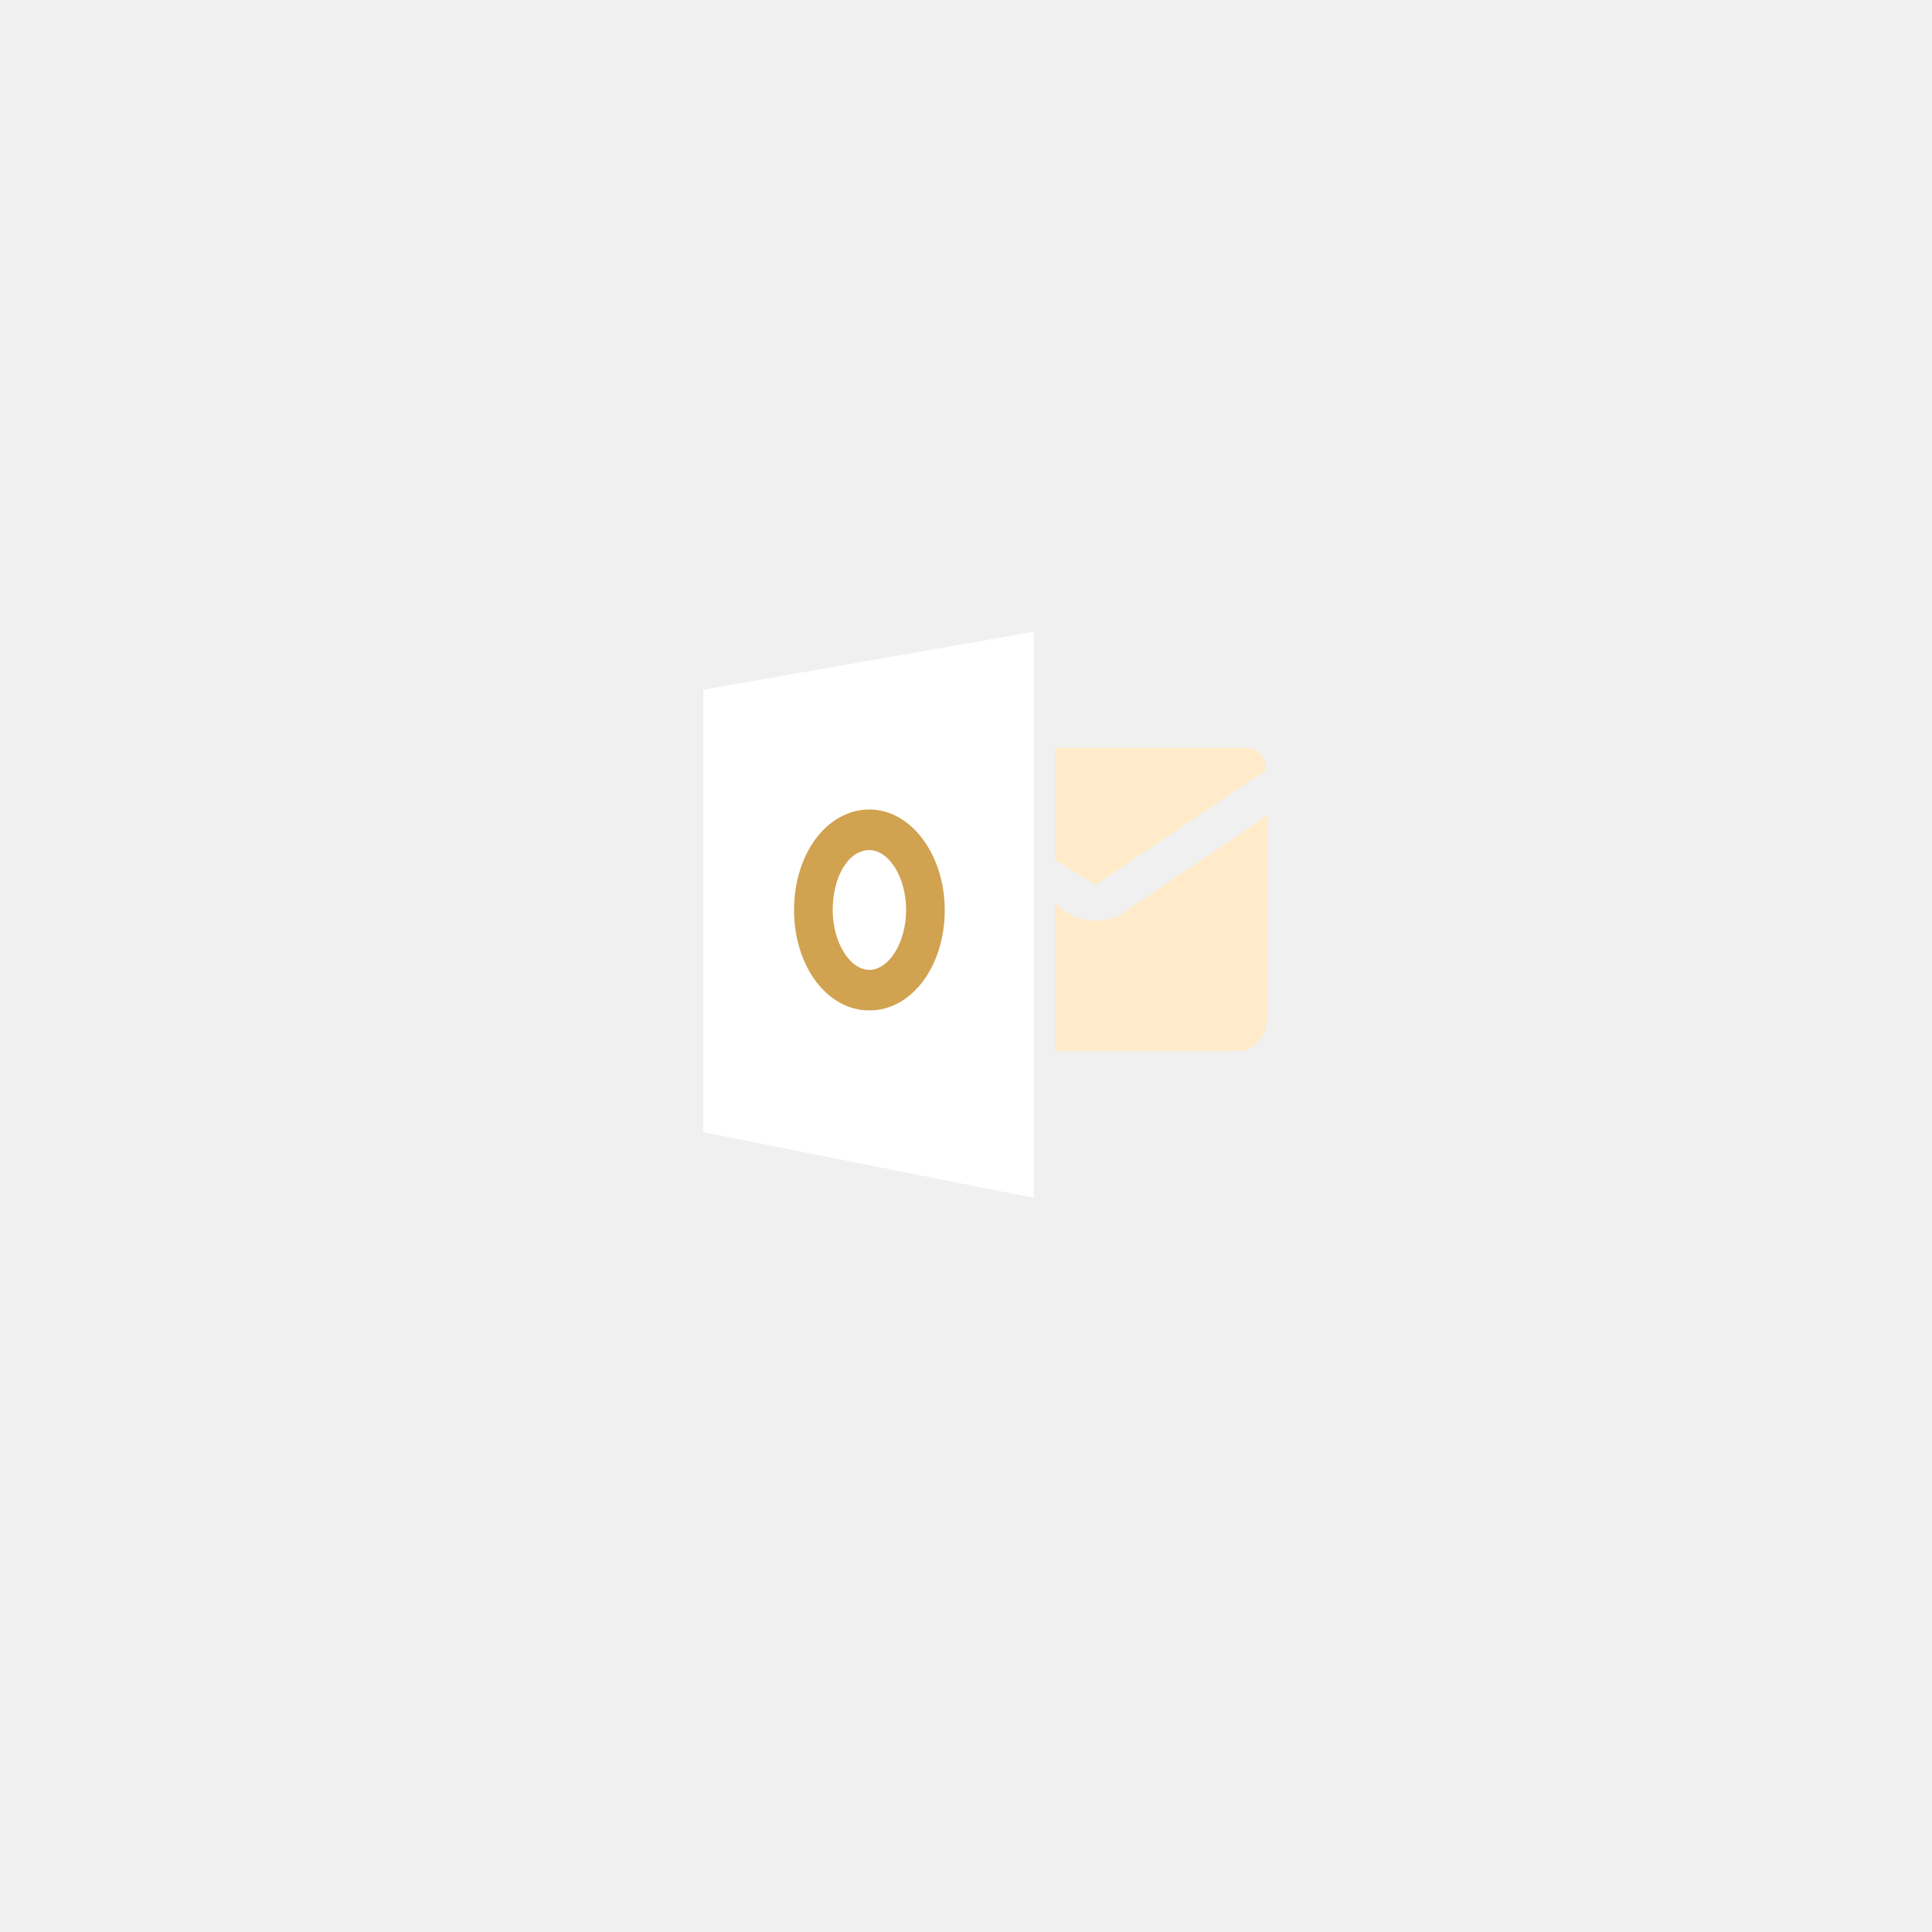
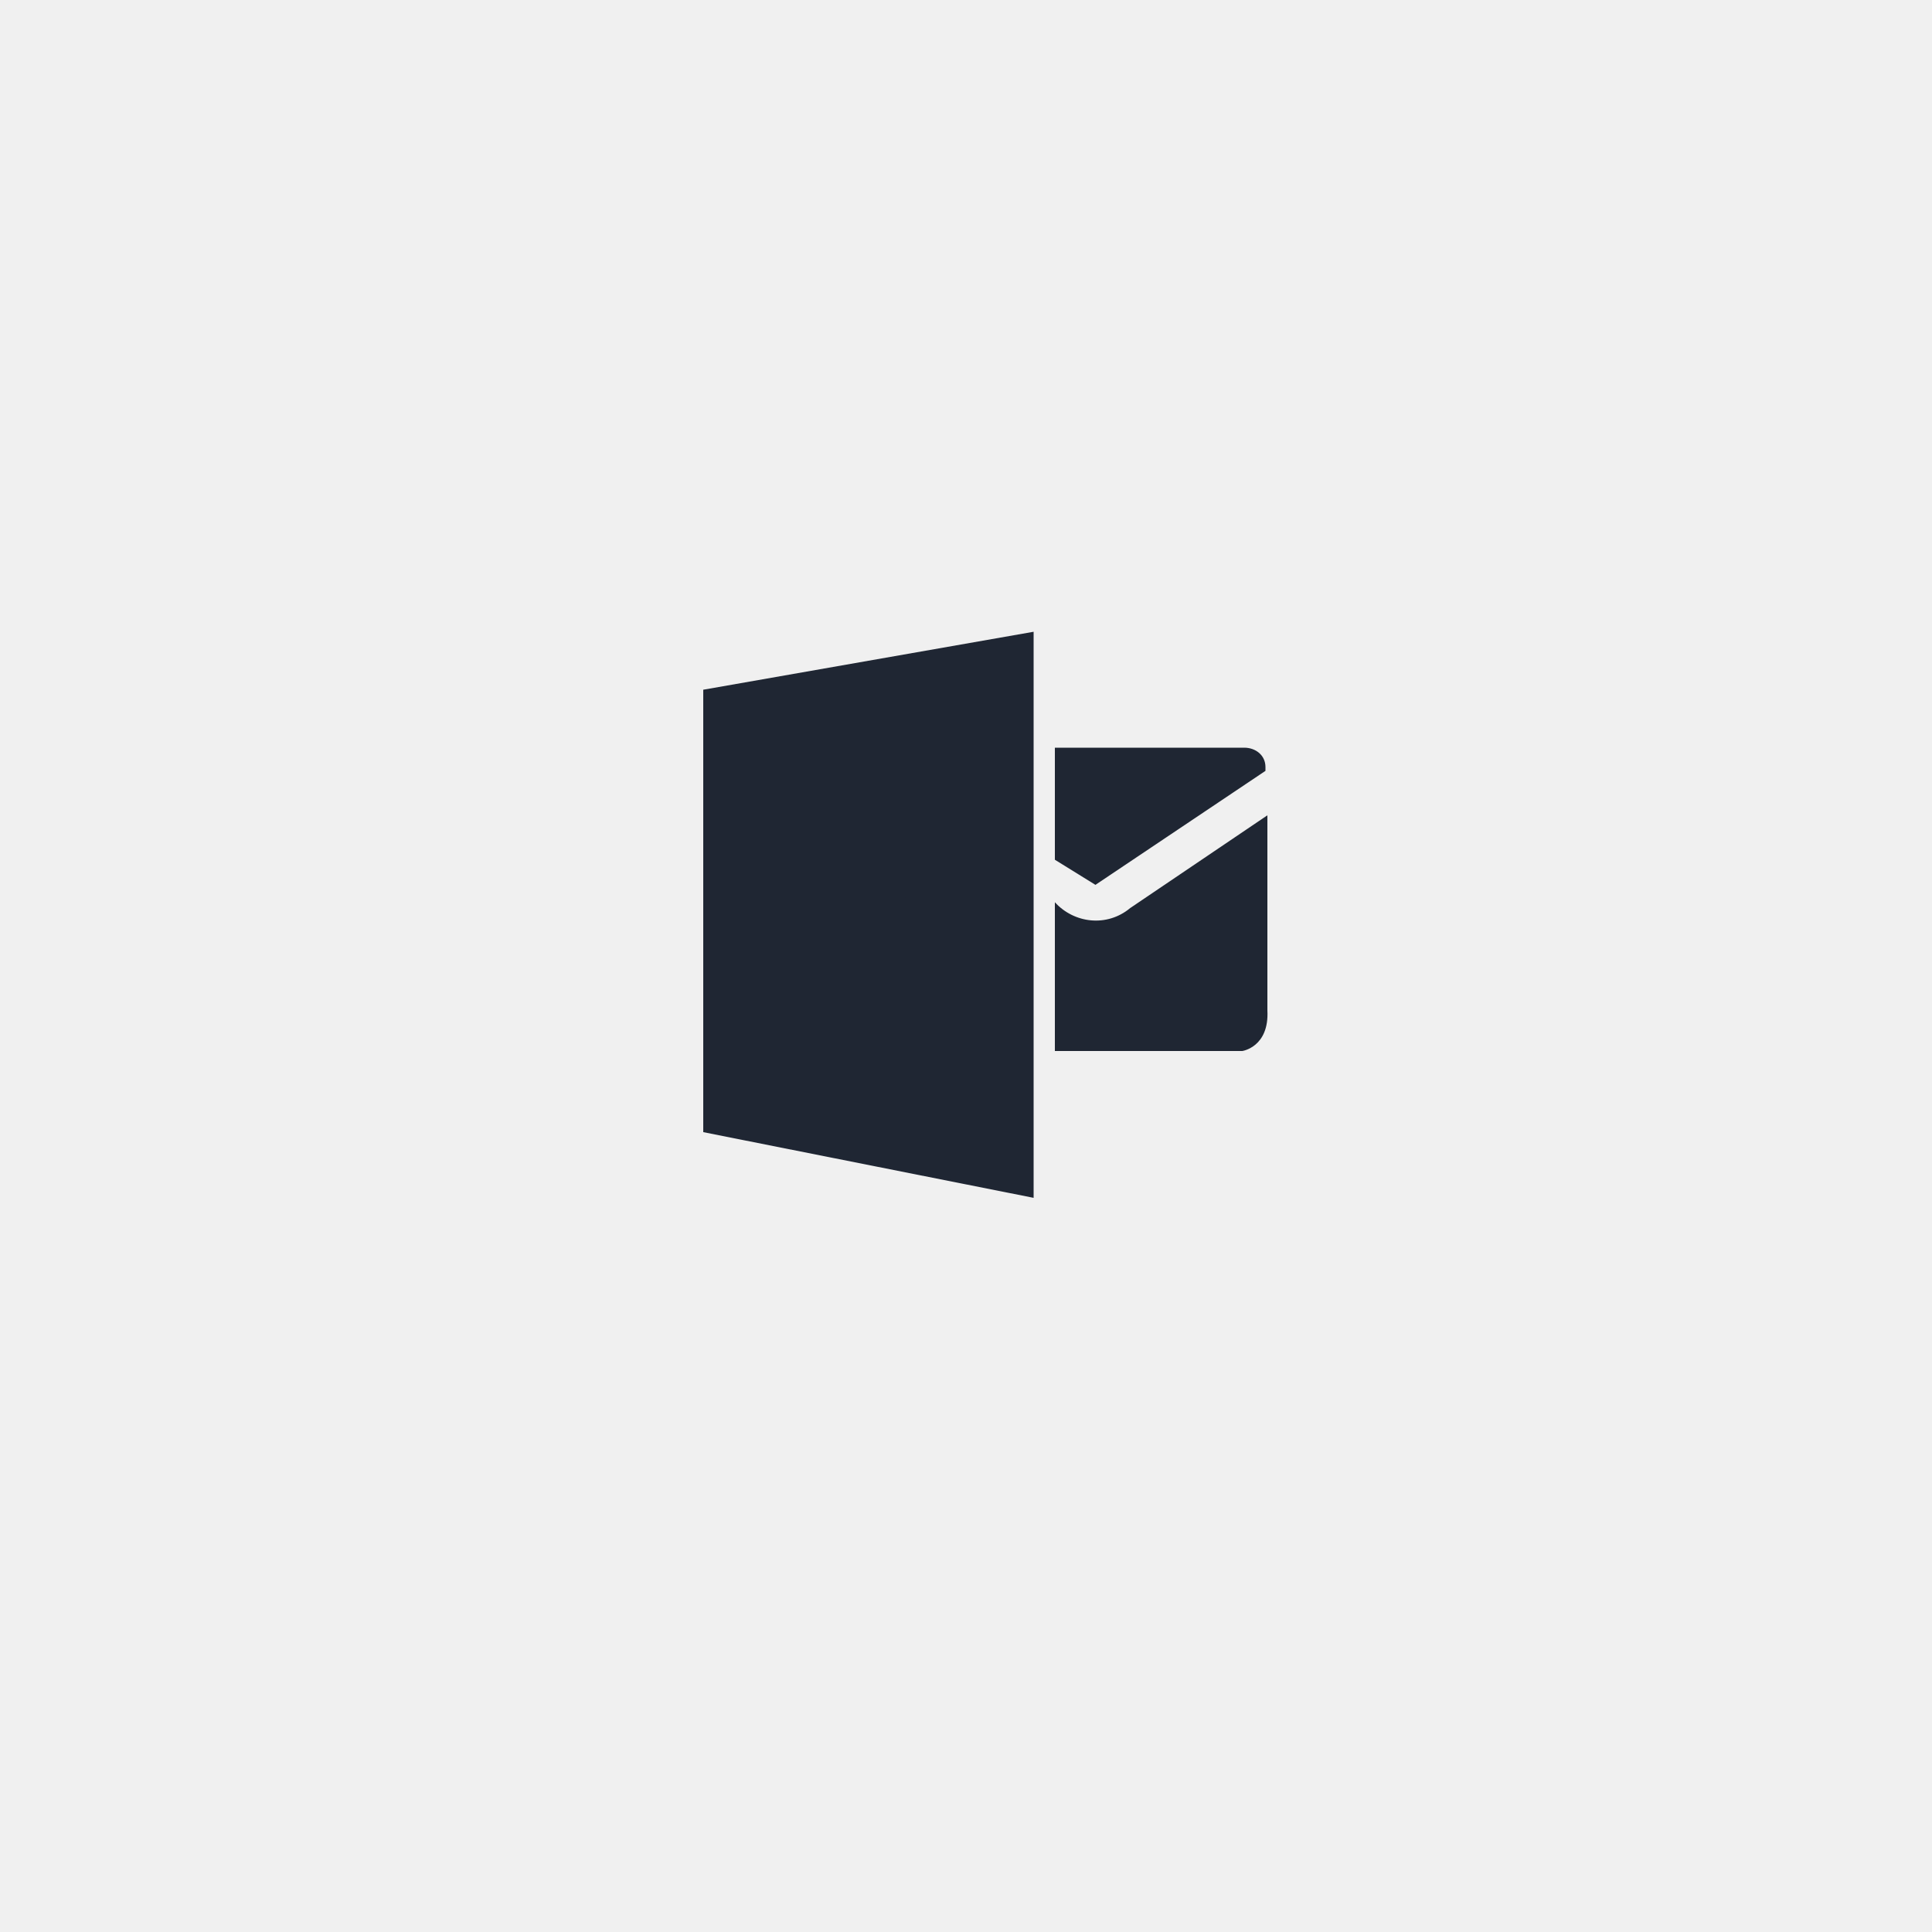
<svg xmlns="http://www.w3.org/2000/svg" version="1.1" id="Layer_1" x="0px" y="0px" viewBox="0 0 100 100" style="enable-background:new 0 0 100 100;" xml:space="preserve">
  <style type="text/css">
- 	.st0{fill:#FFFFFF;}
- 	.st1{fill:#D1A250;}
- 	.st2{fill:#FFEBCA;}
+ 	.st0{fill:#1F2633;}
</style>
  <g id="Group_42">
    <g id="Group_41">
      <path id="Path_39" class="st0" d="M36.4,35.7v22.9L53.5,62V32.7L36.4,35.7L36.4,35.7z" />
    </g>
-     <path id="Path_40" class="st1" d="M45,50.2c-1,0-1.9-1.4-1.9-3.1c0-1.7,0.8-3.1,1.9-3.1c1,0,1.9,1.4,1.9,3.1S46,50.2,45,50.2z    M45,41.9c-2.2,0-3.9,2.3-3.9,5.2c0,2.9,1.7,5.2,3.9,5.2c2.2,0,3.9-2.3,3.9-5.2C48.9,44.3,47.2,41.9,45,41.9z" />
+     <path id="Path_40" class="st0" d="M45,50.2c-1,0-1.9-1.4-1.9-3.1c0-1.7,0.8-3.1,1.9-3.1c1,0,1.9,1.4,1.9,3.1S46,50.2,45,50.2z    M45,41.9c-2.2,0-3.9,2.3-3.9,5.2s1.7,5.2,3.9,5.2s3.9-2.3,3.9-5.2C48.9,44.3,47.2,41.9,45,41.9z" />
  </g>
-   <path id="Path_41" class="st2" d="M54.6,46.7v7.7h9.7c0,0,1.4-0.2,1.3-2.1l0-10.1l-7.1,4.8C57.3,48,55.6,47.8,54.6,46.7L54.6,46.7z" />
-   <path id="Path_42" class="st2" d="M54.6,38.7h9.8c0.6,0,1.1,0.4,1.1,1c0,0.1,0,0.1,0,0.2l-8.8,5.9l-2.1-1.3L54.6,38.7L54.6,38.7z" />
+   <path id="Path_41" class="st0" d="M54.6,46.7v7.7h9.7c0,0,1.4-0.2,1.3-2.1V42.2L58.5,47C57.3,48,55.6,47.8,54.6,46.7L54.6,46.7z" />
+   <path id="Path_42" class="st0" d="M54.6,38.7h9.8c0.6,0,1.1,0.4,1.1,1c0,0.1,0,0.1,0,0.2l-8.8,5.9l-2.1-1.3L54.6,38.7L54.6,38.7z" />
</svg>
